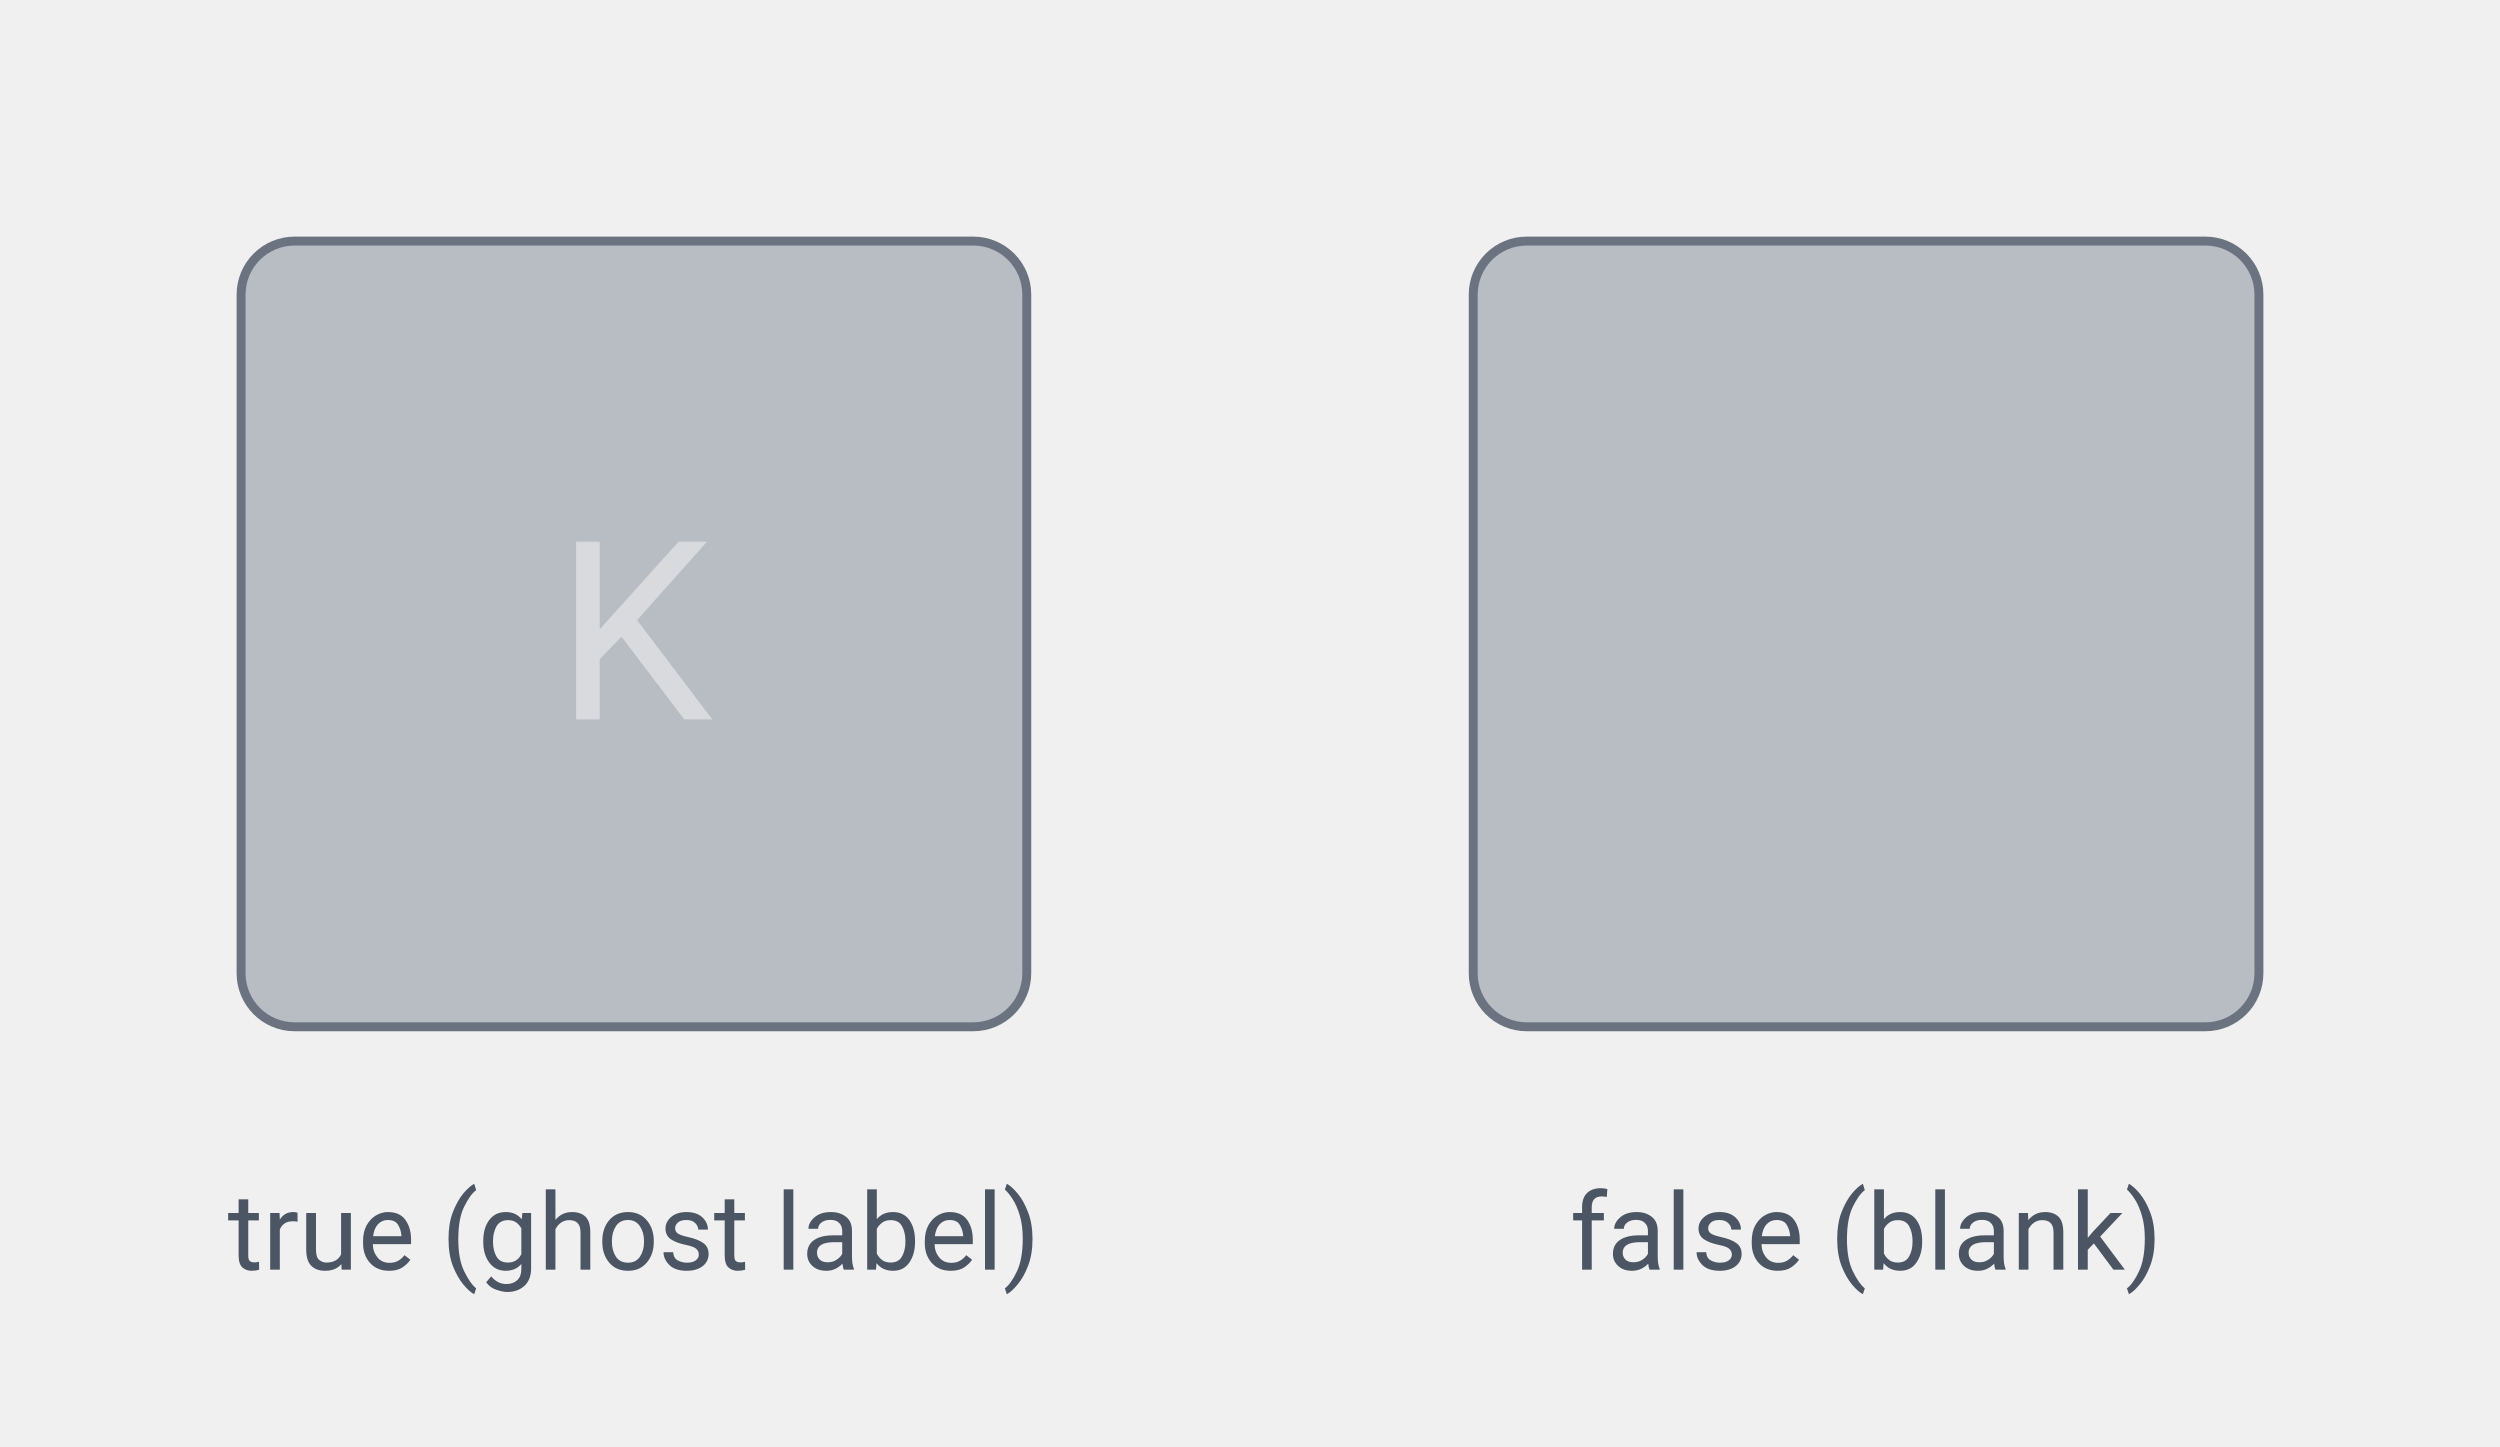
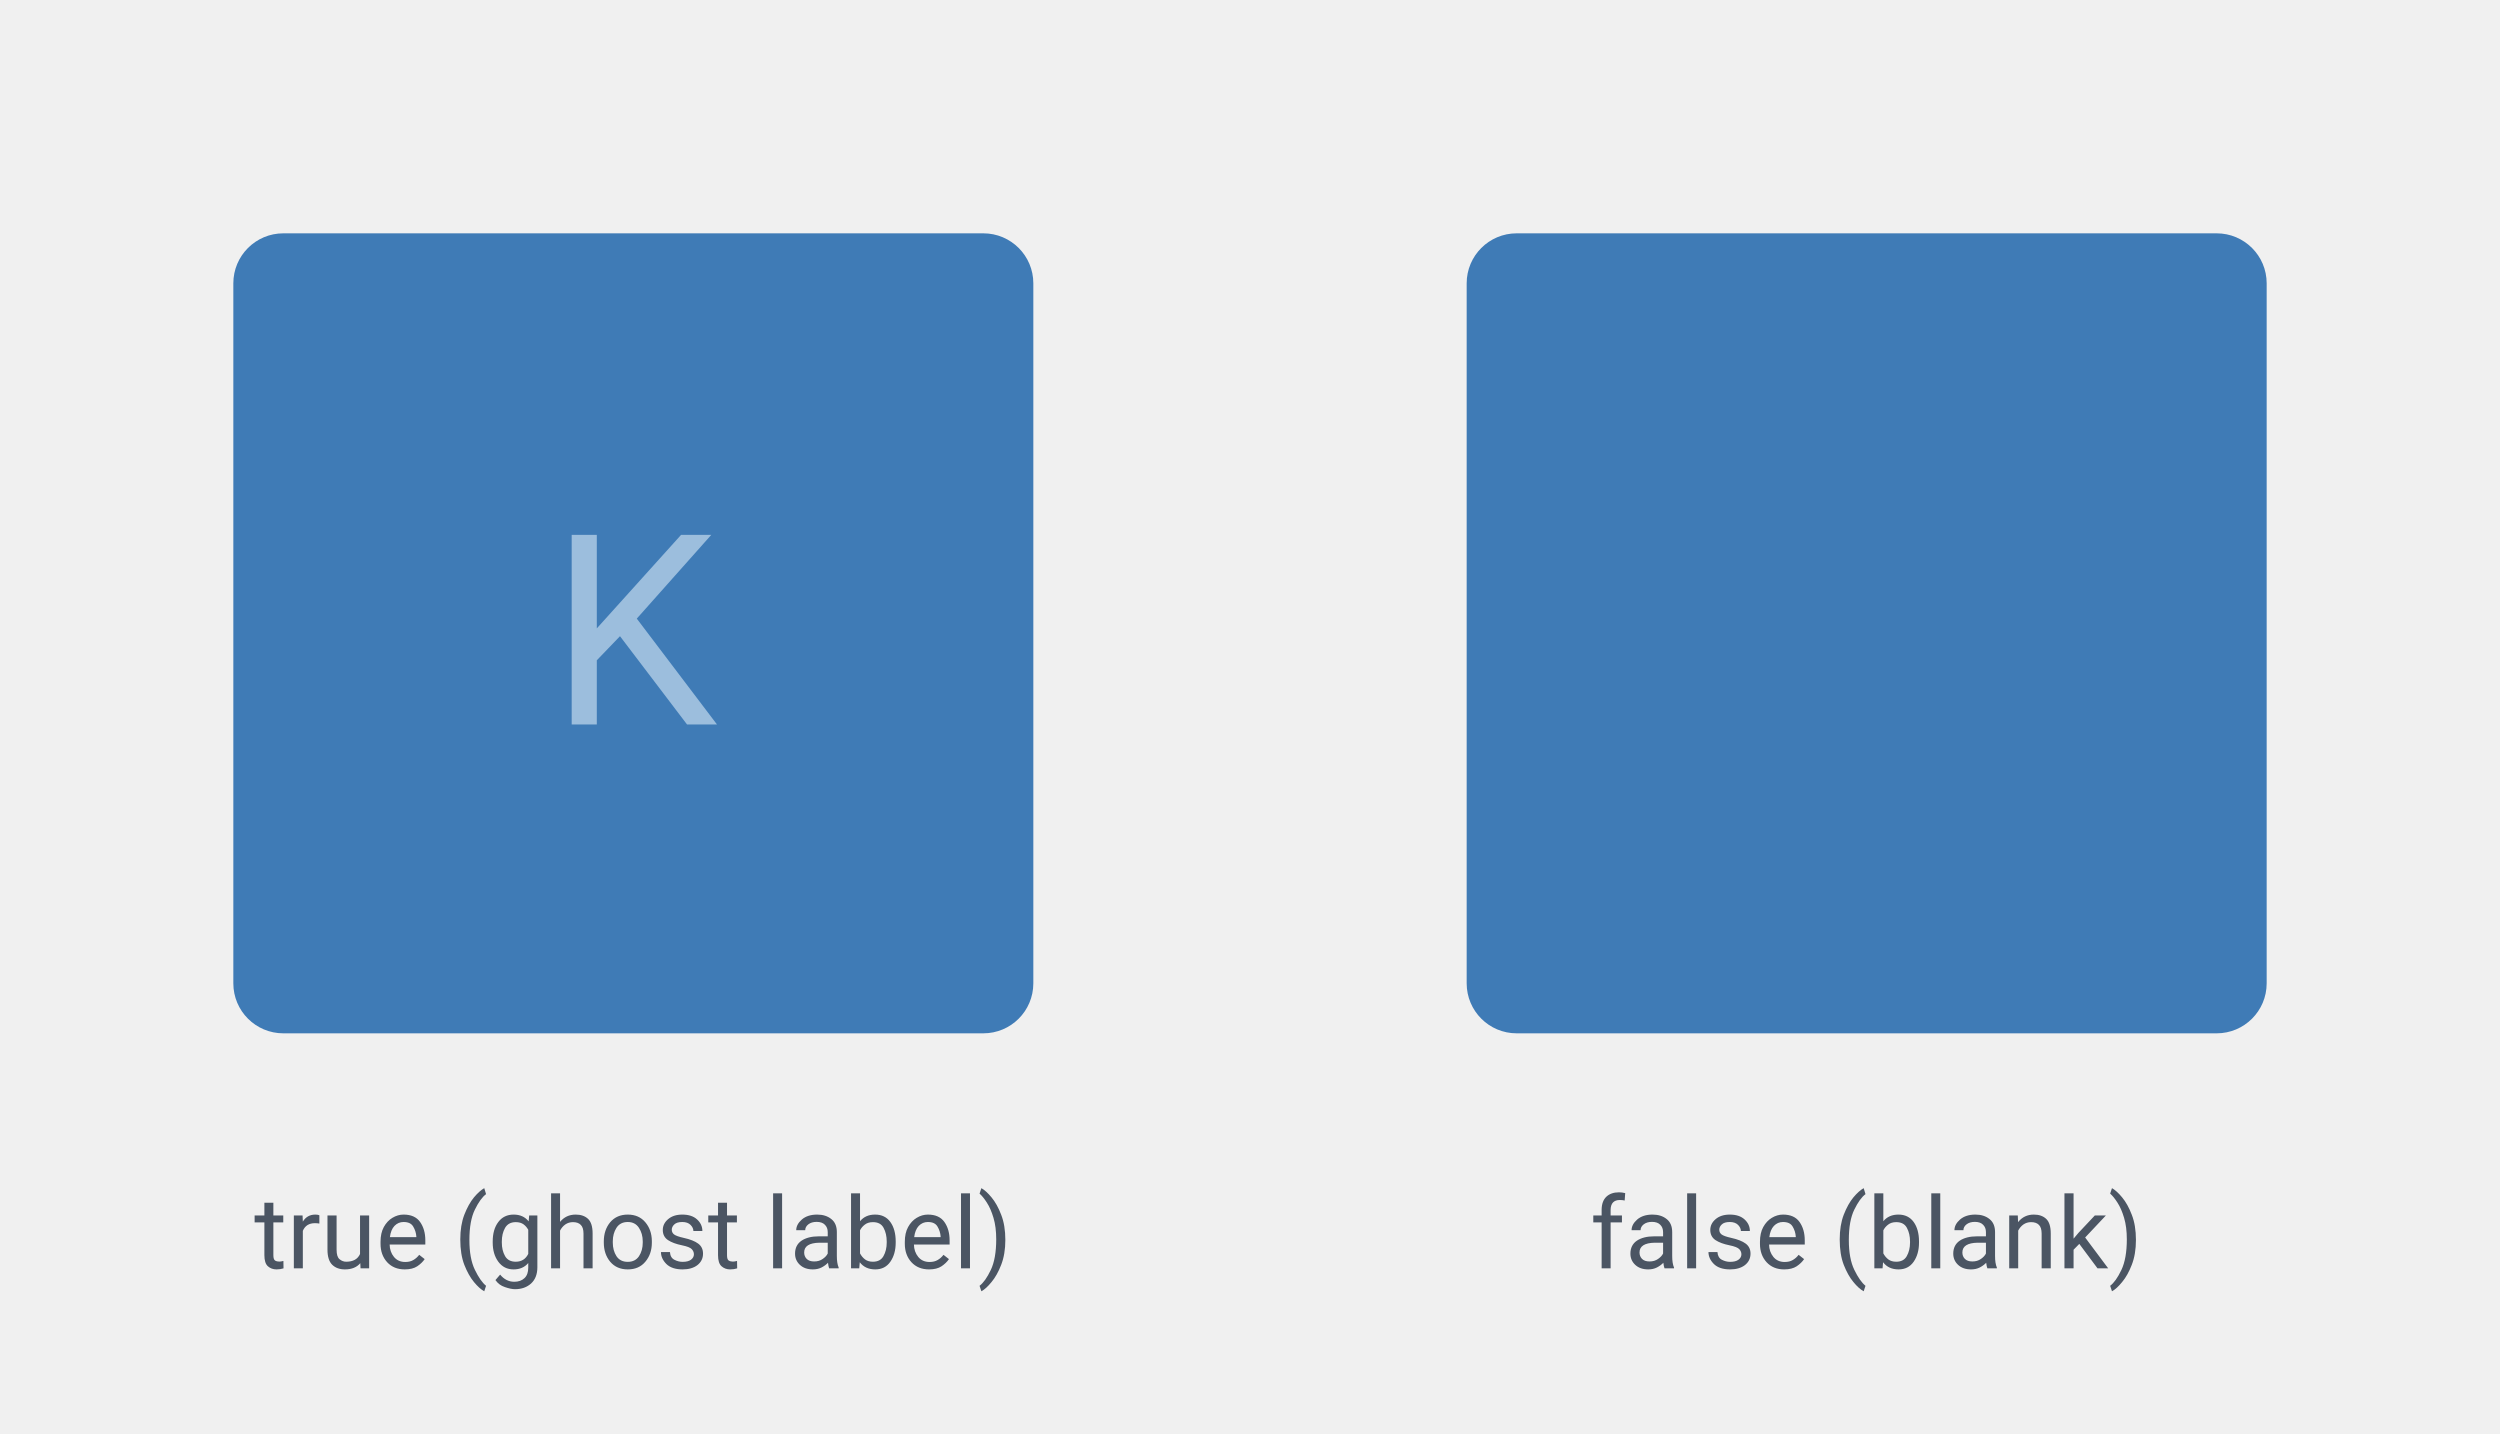
- <svg xmlns="http://www.w3.org/2000/svg" width="280.0" height="162.0" viewBox="0 0 280.0 162.0">
+ <svg xmlns="http://www.w3.org/2000/svg" width="300.0" height="172.0" viewBox="0 0 300.0 172.0">
  <defs>
</defs>
-   <rect x="27.0" y="27.0" width="88.0" height="88.0" rx="6.0" ry="6.0" fill="#B8BCC3" stroke="#6B7280" stroke-width="1.0" />
-   <text x="71.0" y="71.0" font-size="28.0" font-family="Roboto, sans-serif" text-anchor="middle" dominant-baseline="central" fill="#FFFFFF" opacity="0.45">K</text>
-   <text x="71.0" y="134.0" font-size="12.0" text-anchor="middle" dominant-baseline="text-before-edge" font-family="Roboto, sans-serif" fill="#4B5563">true (ghost label)</text>
-   <rect x="165.0" y="27.0" width="88.0" height="88.0" rx="6.0" ry="6.0" fill="#B8BCC3" stroke="#6B7280" stroke-width="1.0" />
-   <text x="209.0" y="134.0" font-size="12.0" text-anchor="middle" dominant-baseline="text-before-edge" font-family="Roboto, sans-serif" fill="#4B5563">false (blank)</text>
+   <rect x="28.0" y="28.0" width="96.0" height="96.0" rx="6.0" ry="6.0" fill="#3F7BB6" />
+   <text x="76.0" y="76.0" font-size="32.0" font-family="Roboto, sans-serif" text-anchor="middle" dominant-baseline="central" fill="#9CBEDD">K</text>
+   <text x="76.0" y="144.0" font-size="12.0" text-anchor="middle" dominant-baseline="text-before-edge" font-family="Roboto, sans-serif" fill="#4B5563">true (ghost label)</text>
+   <rect x="176.0" y="28.0" width="96.0" height="96.0" rx="6.0" ry="6.0" fill="#3F7BB6" />
+   <text x="224.0" y="144.0" font-size="12.0" text-anchor="middle" dominant-baseline="text-before-edge" font-family="Roboto, sans-serif" fill="#4B5563">false (blank)</text>
</svg>
